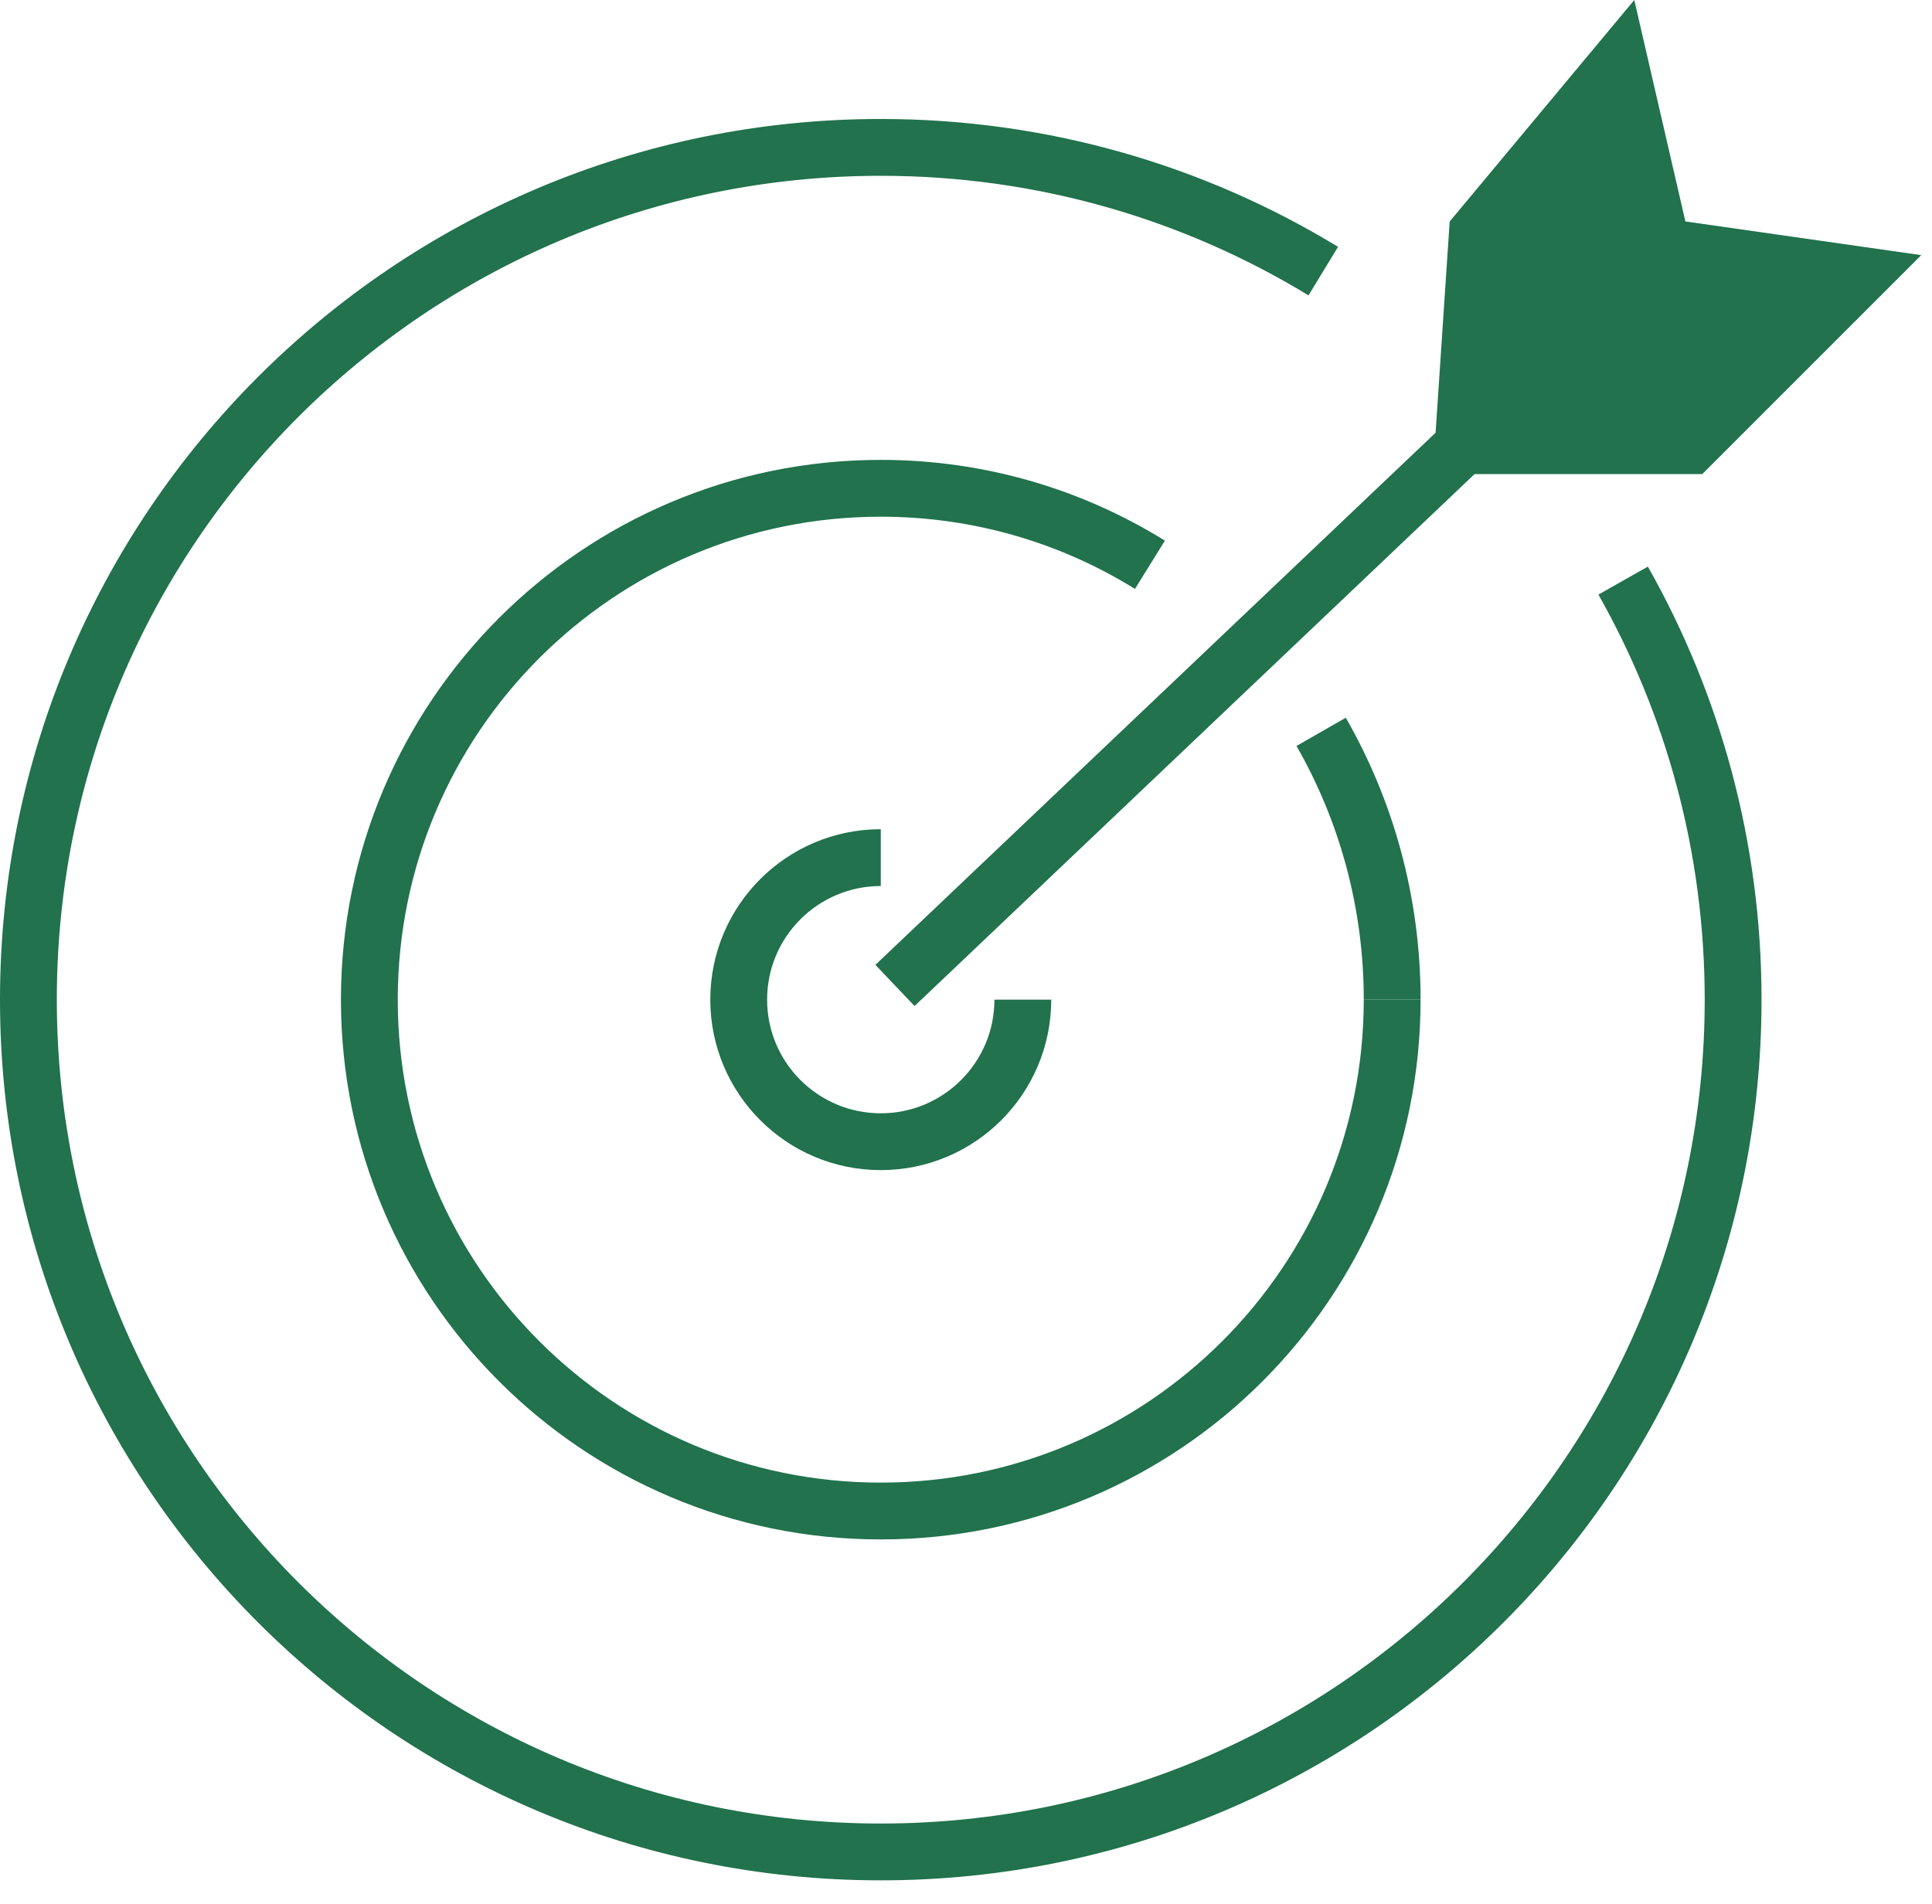
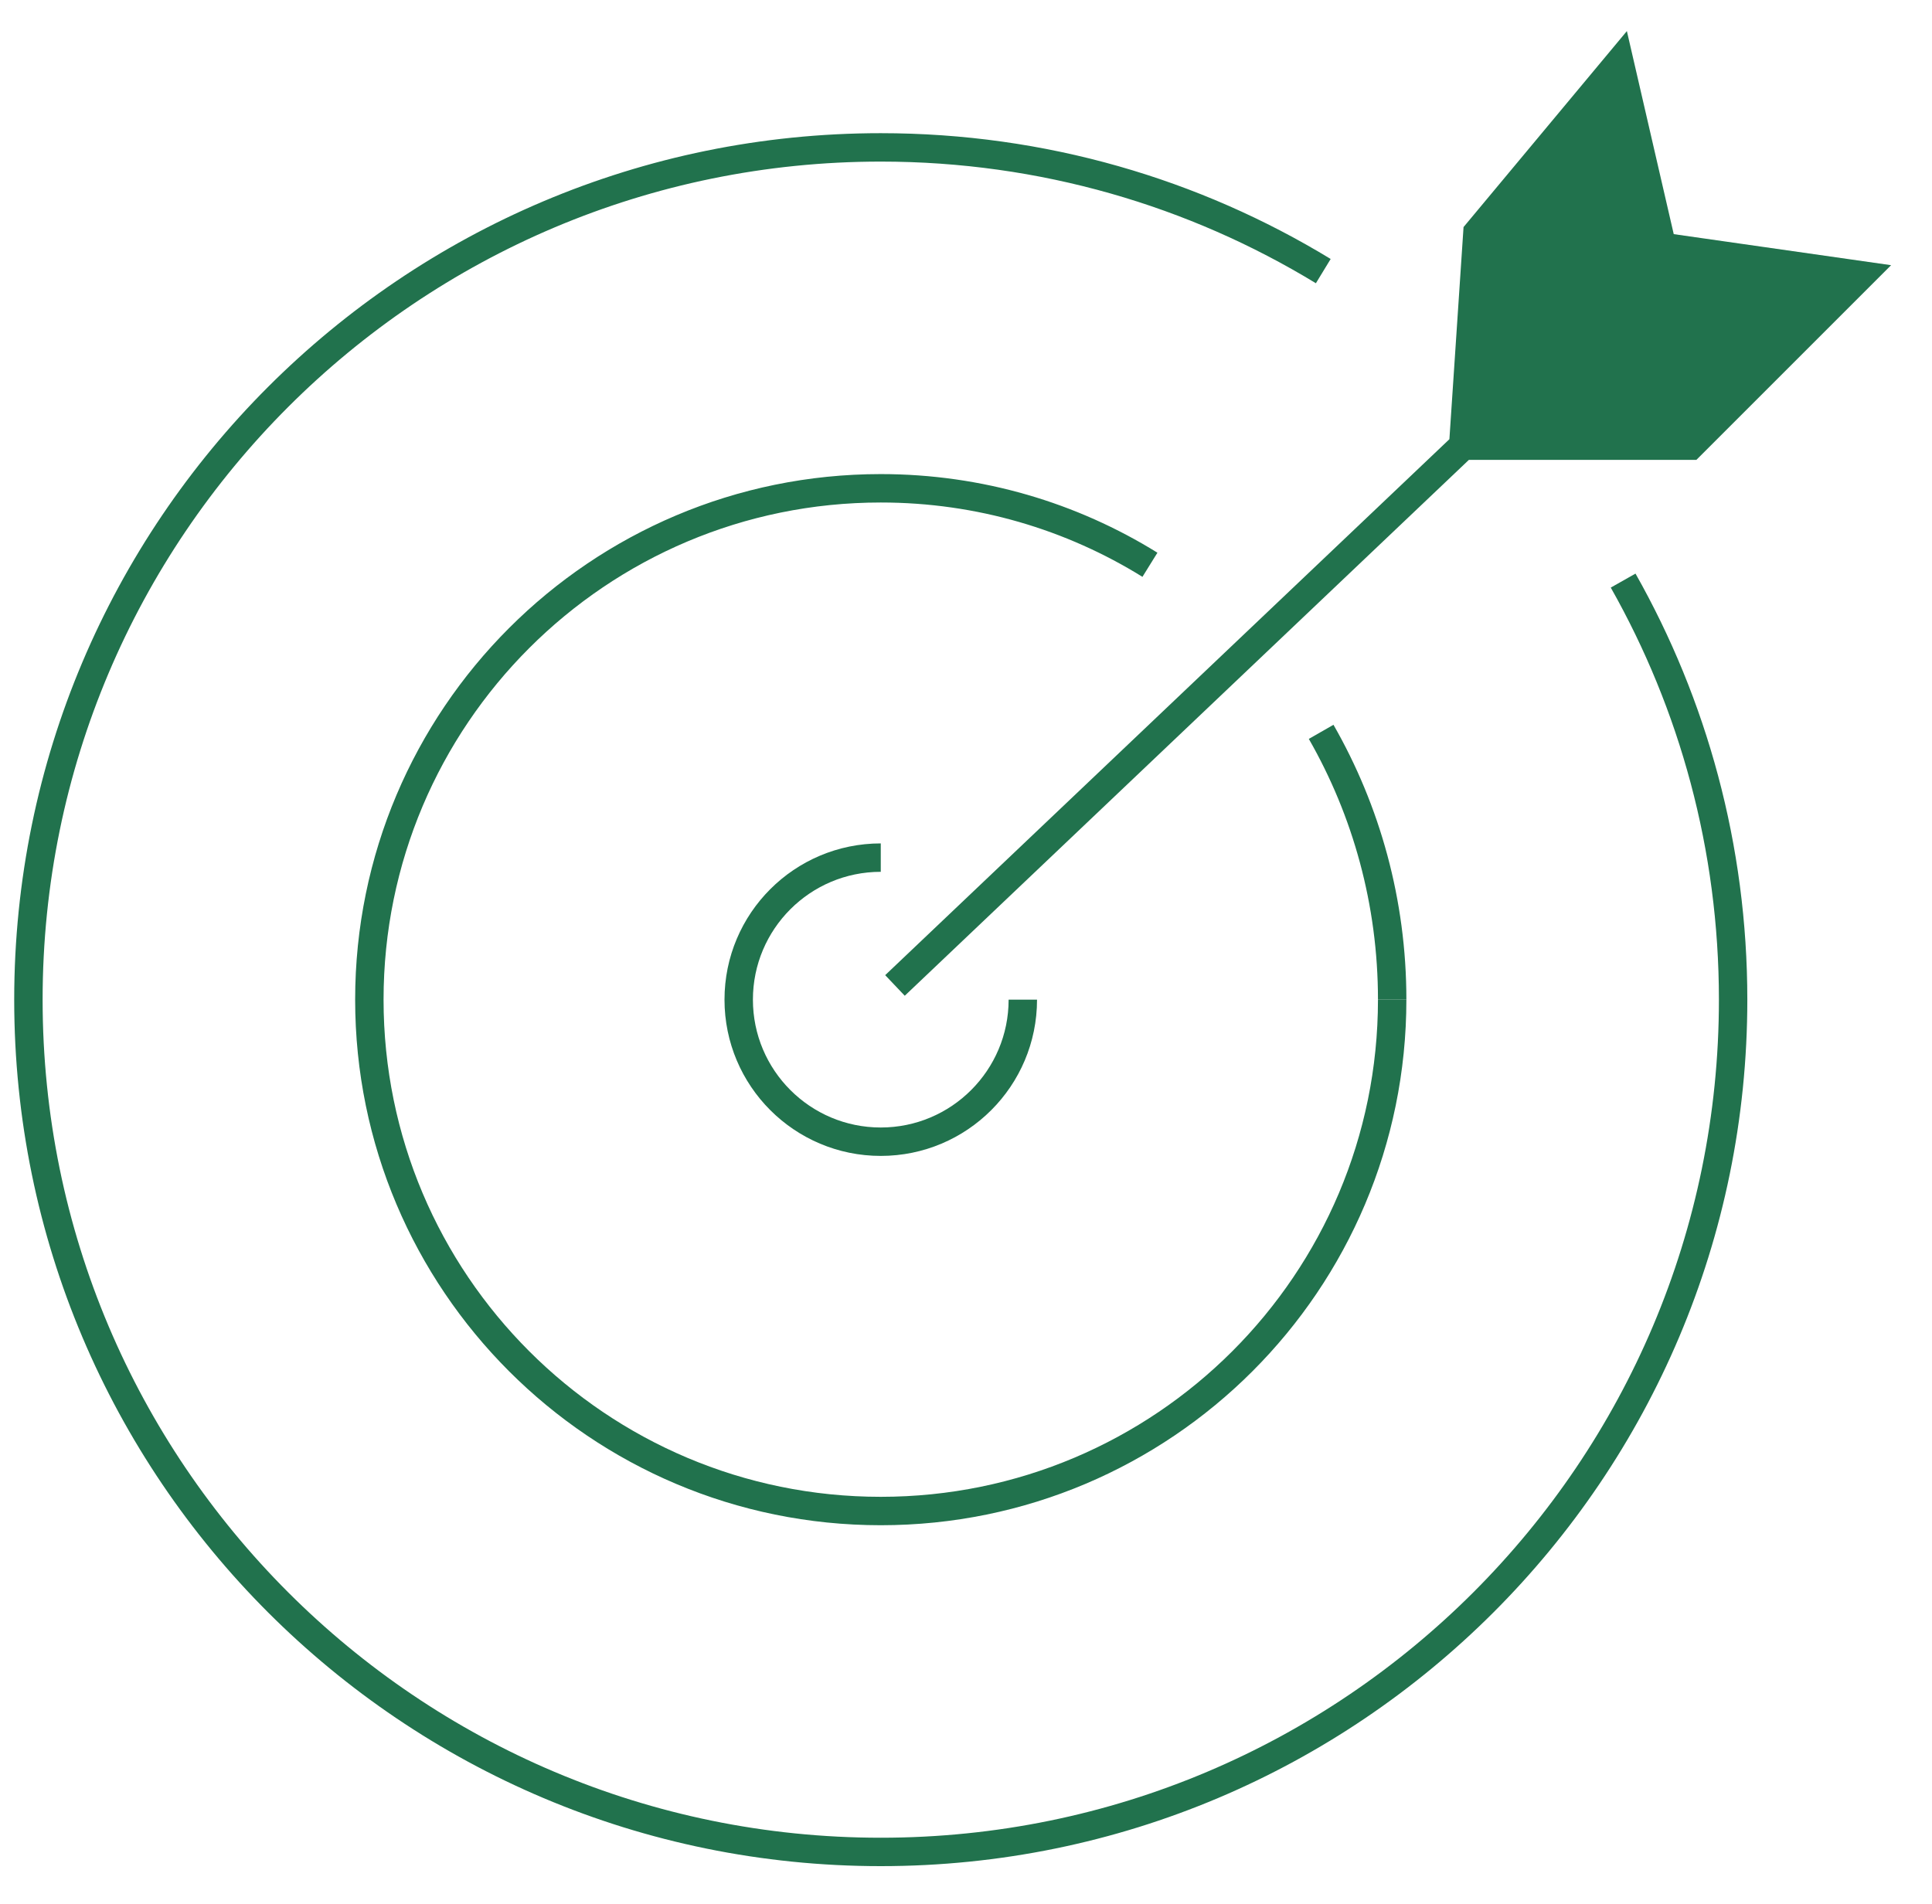
<svg xmlns="http://www.w3.org/2000/svg" width="68" height="67" viewBox="0 0 68 67" fill="none">
-   <path d="M31 30.188C28.239 30.188 26 32.426 26 35.188C26 37.949 28.239 40.188 31 40.188C33.761 40.188 36 37.949 36 35.188" stroke="#21724D" stroke-width="2" />
+   <path d="M31 30.188C28.239 30.188 26 32.426 26 35.188C26 37.949 28.239 40.188 31 40.188C33.761 40.188 36 37.949 36 35.188" stroke="#21724D" strokeWidth="4" />
  <path d="M58.5 8.688L57 2.188L52 8.188L51.5 15.688H59.5L65.5 9.688L58.5 8.688Z" fill="#21724D" />
-   <path d="M51.5 15.688H59.5L65.5 9.688L58.5 8.688L57 2.188L52 8.188L51.5 15.688ZM51.5 15.688L31.5 34.688" stroke="#21724D" stroke-width="2" />
-   <path d="M49 35.188C49 45.129 40.941 53.188 31 53.188C21.059 53.188 13 45.129 13 35.188C13 25.247 21.059 17.188 31 17.188C34.476 17.188 37.722 18.173 40.474 19.88" stroke="#21724D" stroke-width="2" />
-   <path d="M46.5 25.761C48.091 28.539 49 31.757 49 35.188" stroke="#21724D" stroke-width="2" />
-   <path d="M57.129 20.437C59.593 24.793 61 29.826 61 35.188C61 51.756 47.569 65.188 31 65.188C14.431 65.188 1 51.756 1 35.188C1 18.619 14.431 5.188 31 5.188C36.703 5.188 42.035 6.779 46.575 9.543" stroke="#21724D" stroke-width="2" />
+   <path d="M51.5 15.688H59.5L65.5 9.688L58.5 8.688L57 2.188L52 8.188L51.5 15.688ZM51.5 15.688L31.5 34.688" stroke="#21724D" strokeWidth="4" />
+   <path d="M49 35.188C49 45.129 40.941 53.188 31 53.188C21.059 53.188 13 45.129 13 35.188C13 25.247 21.059 17.188 31 17.188C34.476 17.188 37.722 18.173 40.474 19.88" stroke="#21724D" strokeWidth="4" />
+   <path d="M46.5 25.761C48.091 28.539 49 31.757 49 35.188" stroke="#21724D" strokeWidth="4" />
+   <path d="M57.129 20.437C59.593 24.793 61 29.826 61 35.188C61 51.756 47.569 65.188 31 65.188C14.431 65.188 1 51.756 1 35.188C1 18.619 14.431 5.188 31 5.188C36.703 5.188 42.035 6.779 46.575 9.543" stroke="#21724D" strokeWidth="4" />
</svg>
